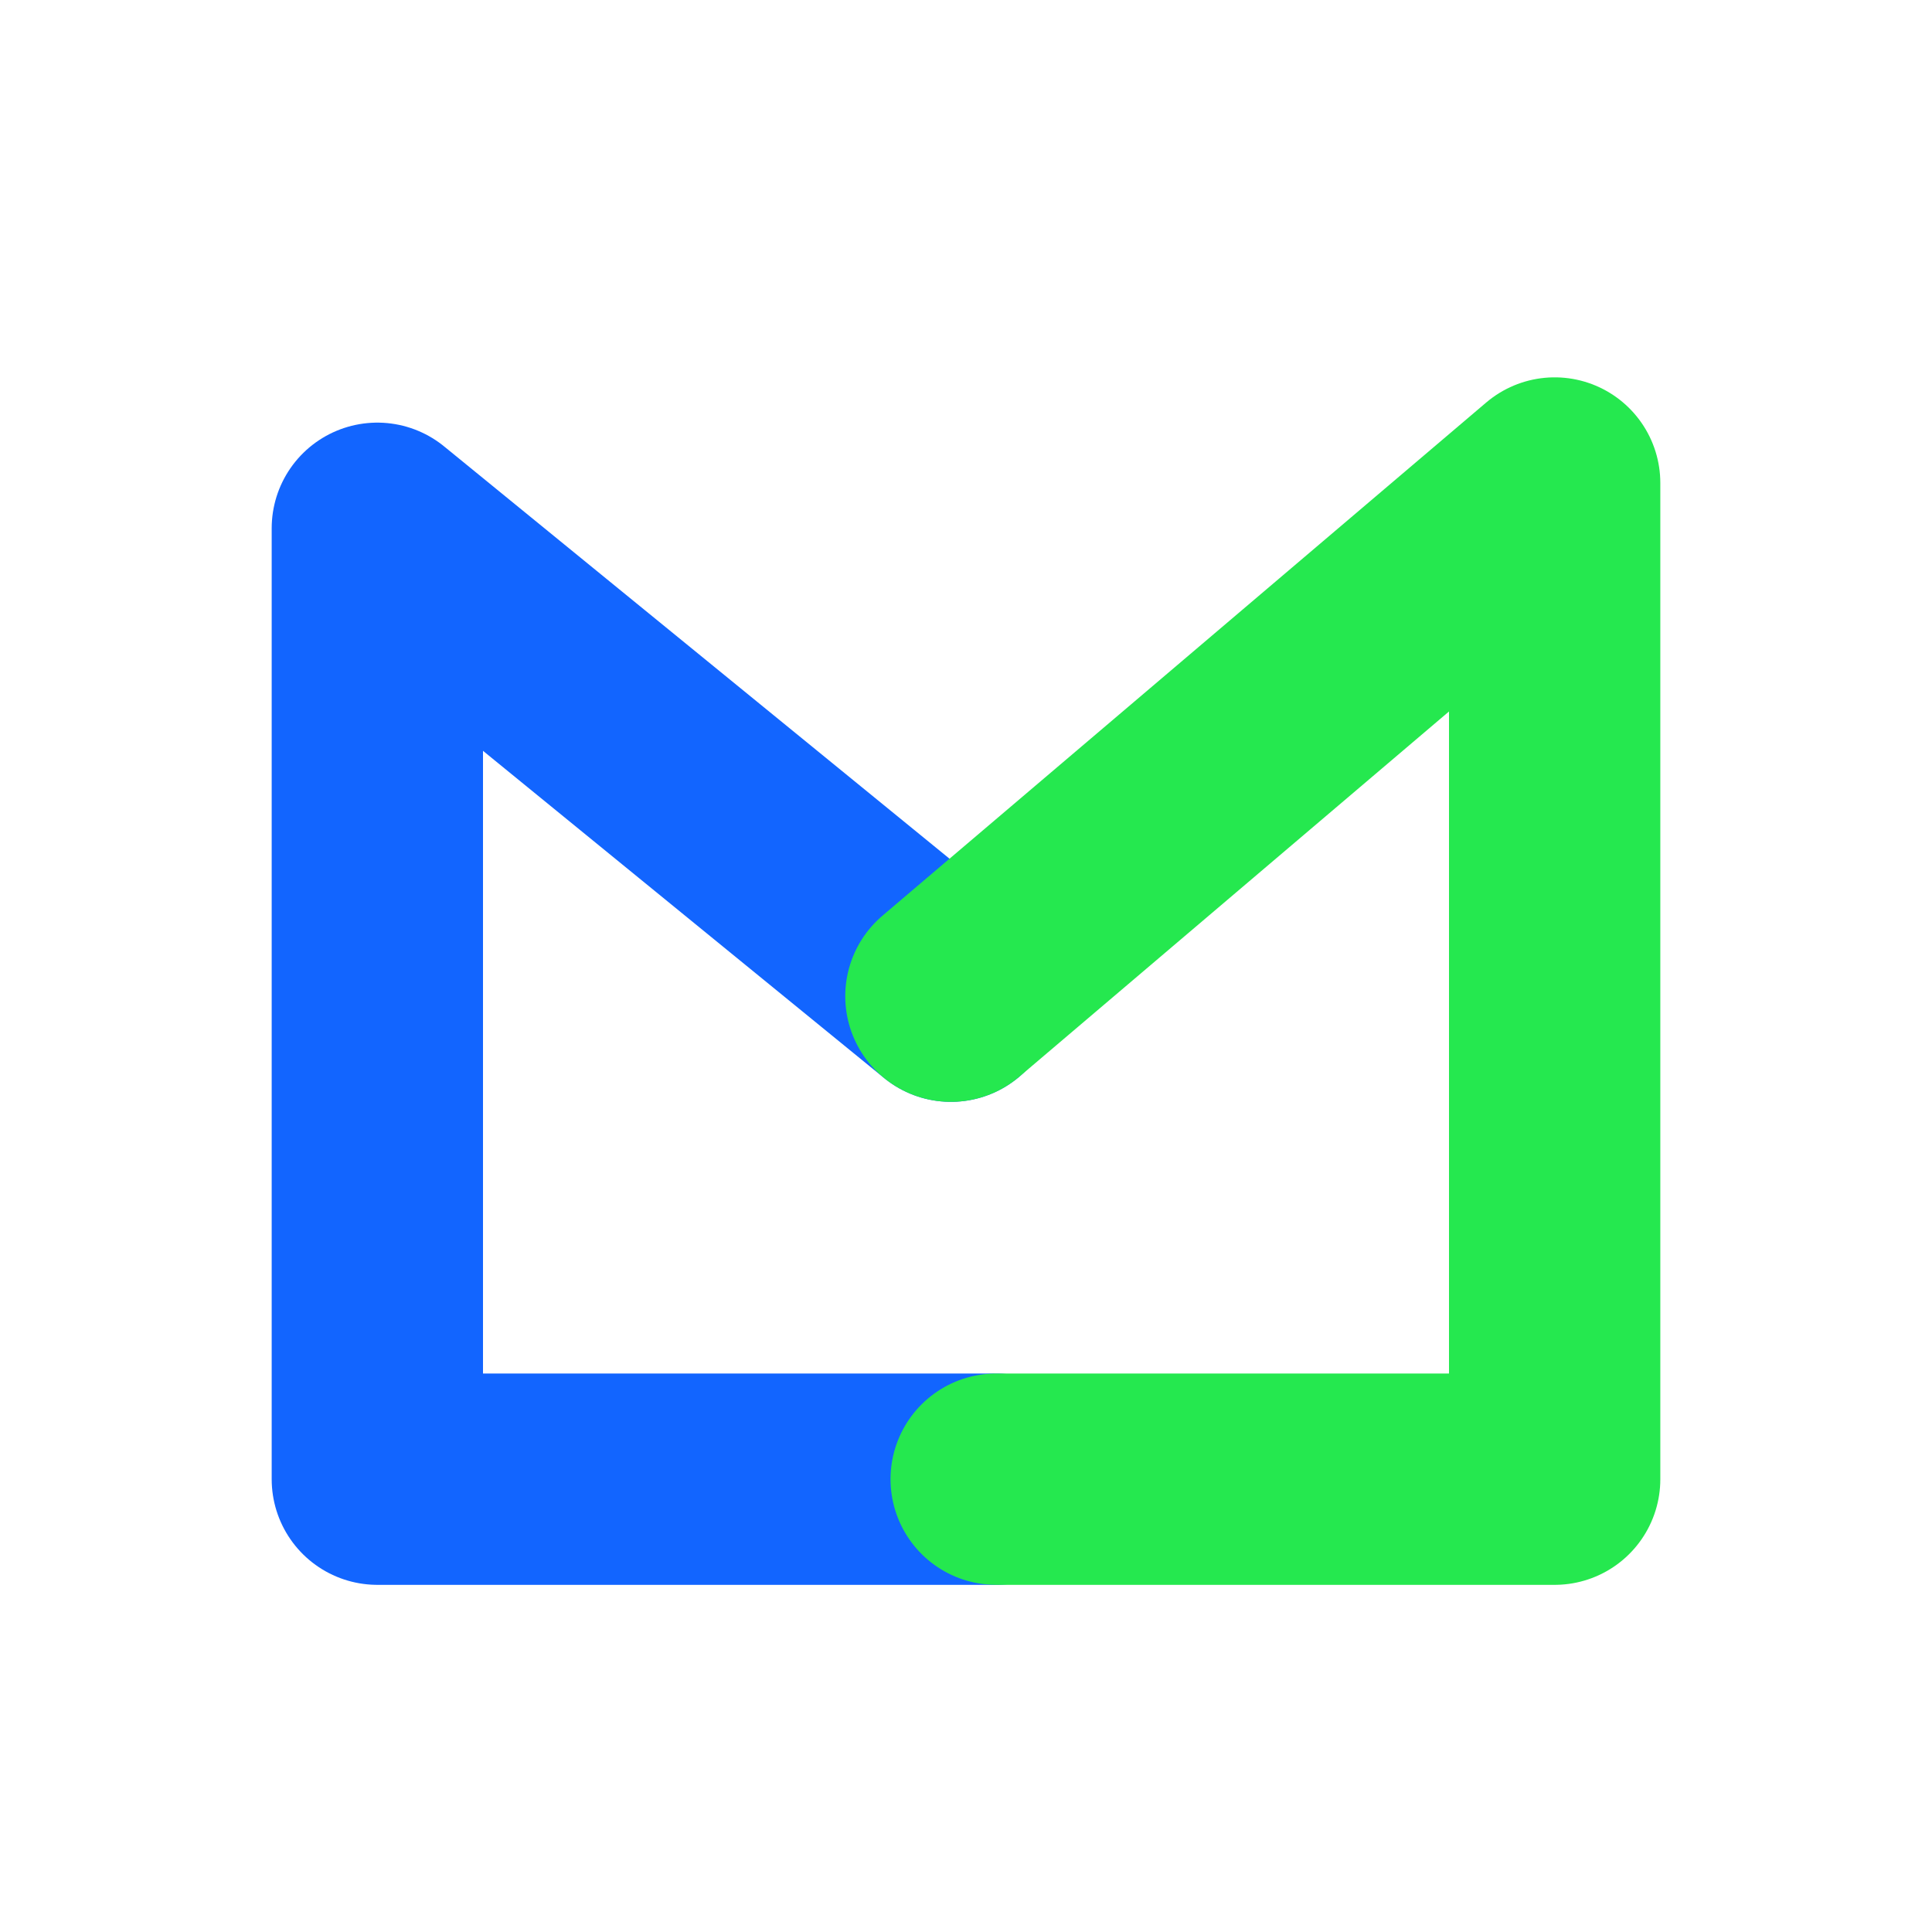
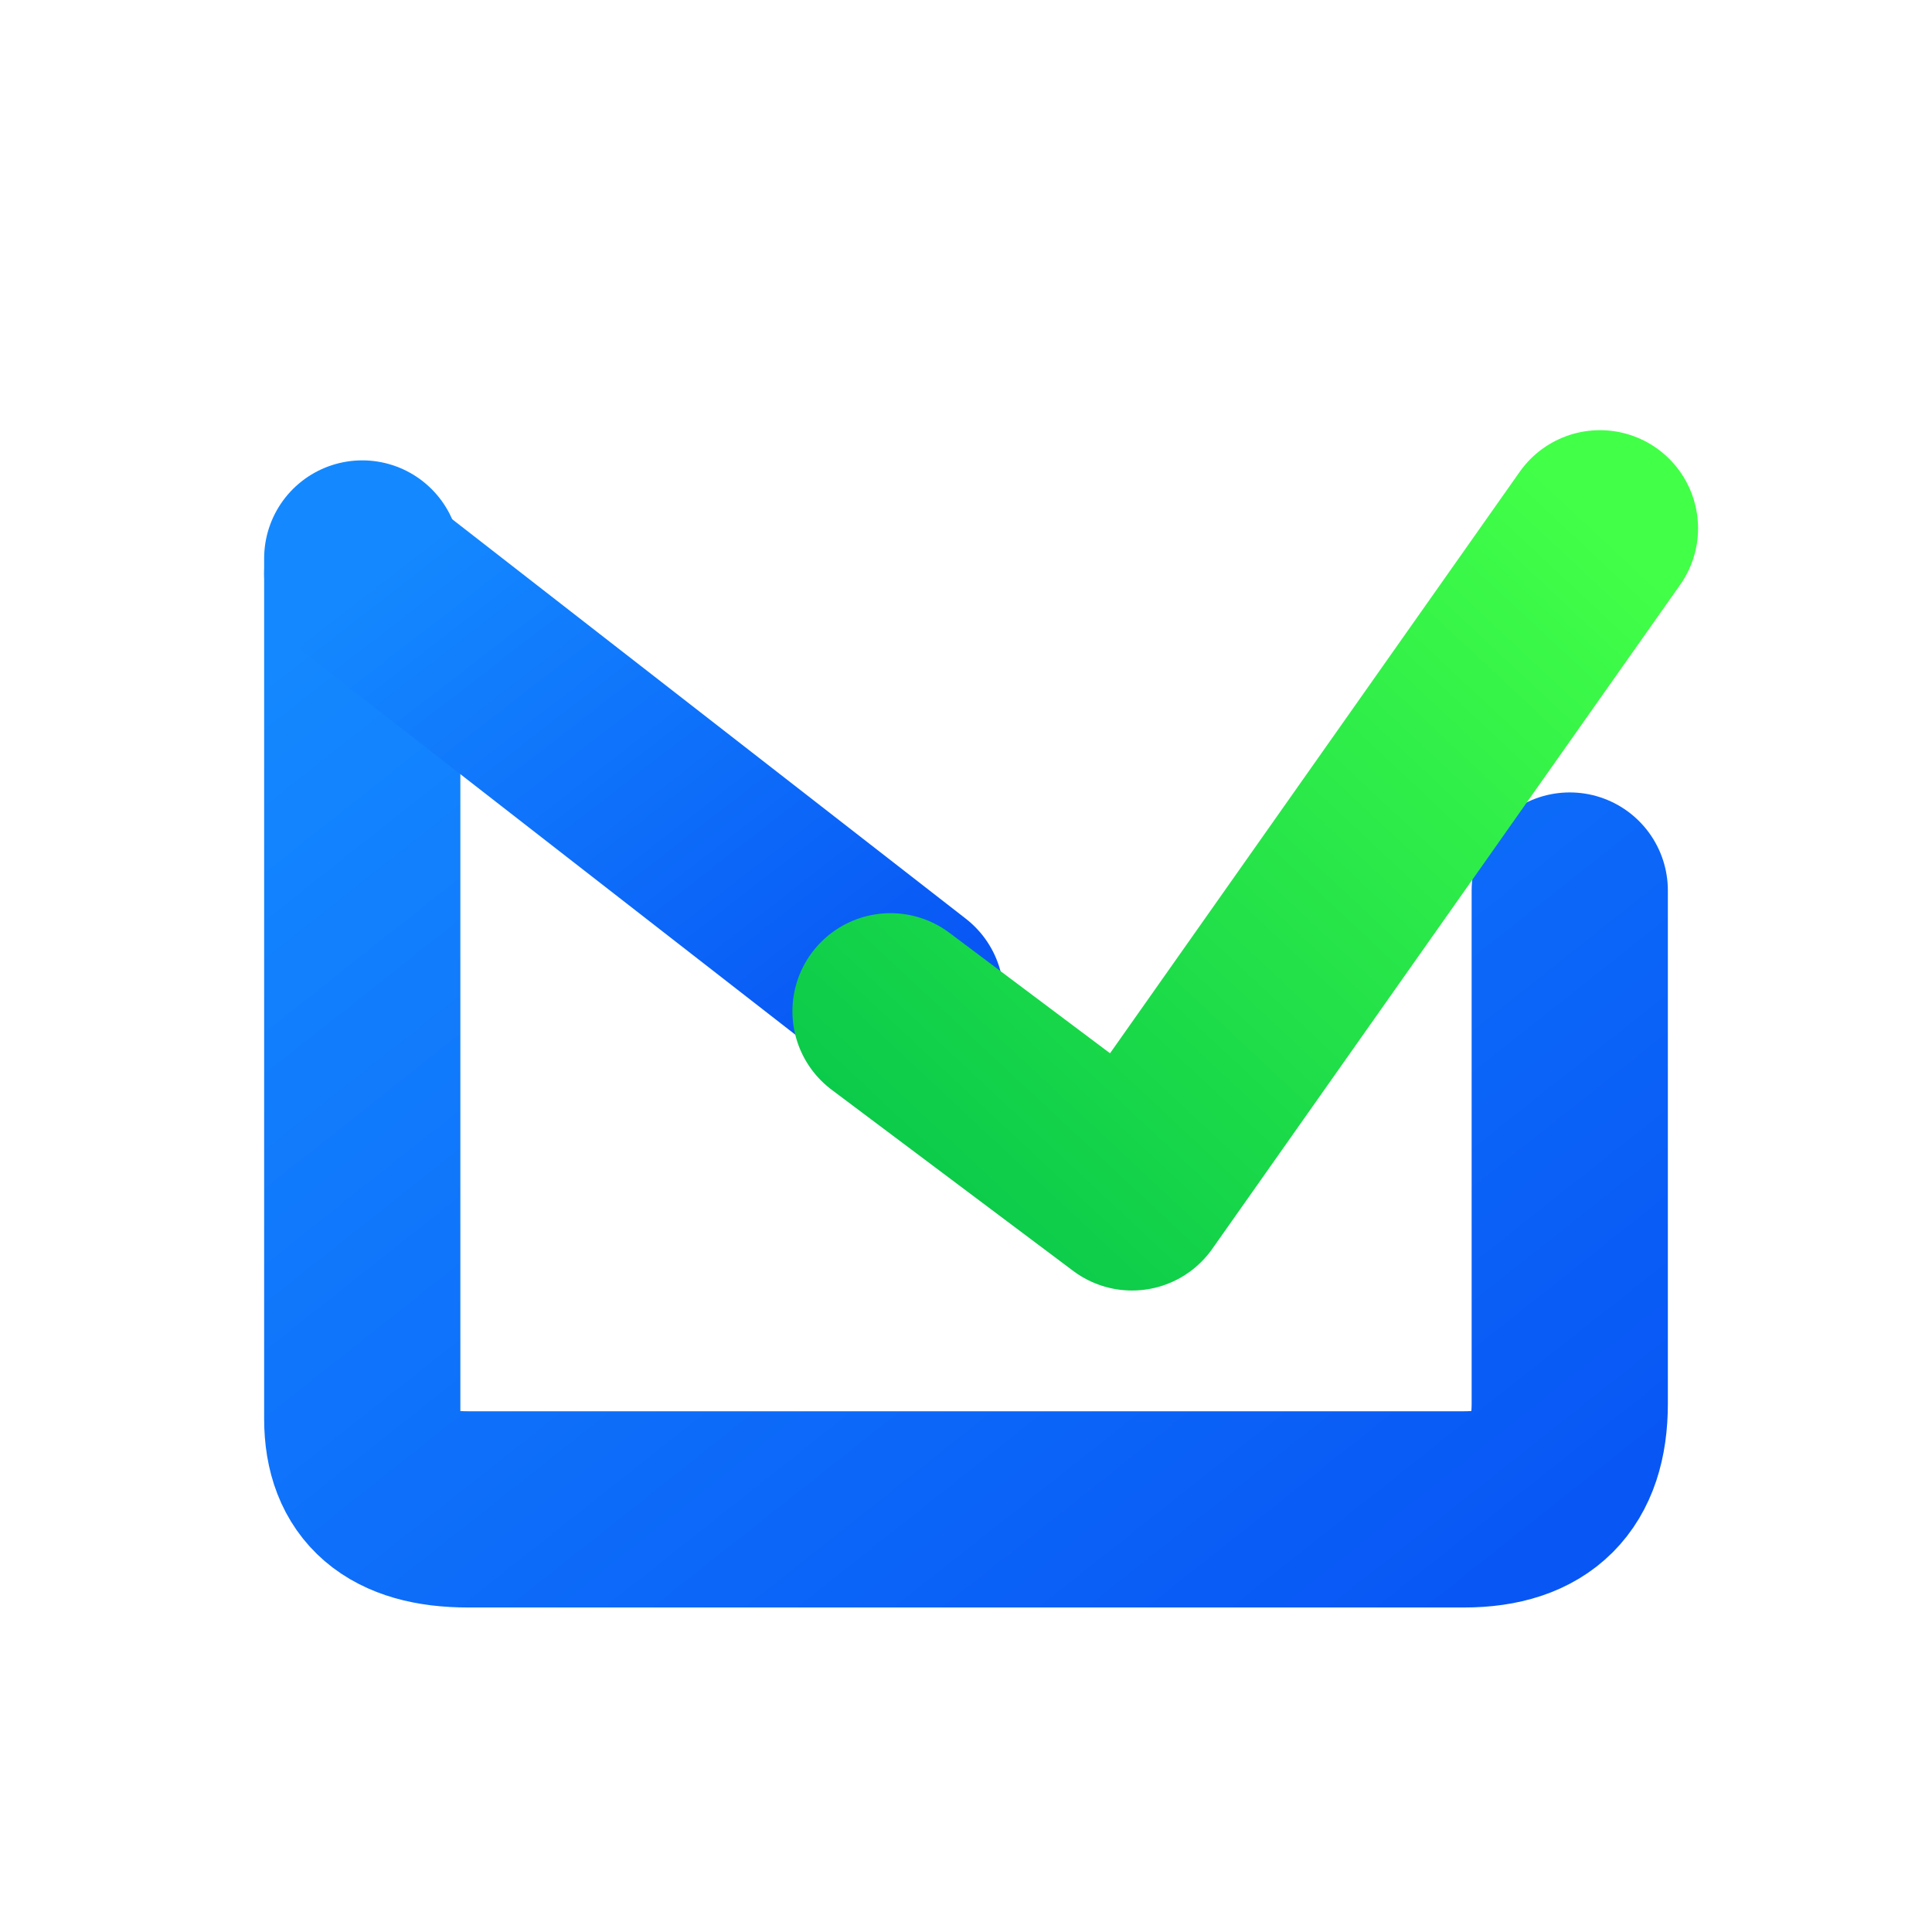
<svg xmlns="http://www.w3.org/2000/svg" viewBox="0 0 128 128" role="img" aria-labelledby="title desc">
-   <g fill="none" stroke-width="14" stroke-linecap="round" stroke-linejoin="round">
-     <path stroke="#1265FF" d="M25 35V98H66M25 35L63 66" />
-     <path stroke="#25E84F" d="M63 66L103 32V98H66" />
-   </g>
+   <defs>
+     <linearGradient id="blue" x1="0" x2="1" y1="0" y2="1">
+       <stop stop-color="#1489FF" />
+       <stop offset="1" stop-color="#0857F5" />
+     </linearGradient>
+     <linearGradient id="lime" x1="0" x2="1" y1="1" y2="0">
+       <stop stop-color="#09C94A" />
+       <stop offset="1" stop-color="#42FF48" />
+     </linearGradient>
+   </defs>
+   <path d="M24 37V94Q24 100 31 100H97Q104 100 104 93V59" fill="none" stroke="url(#blue)" stroke-width="13" stroke-linecap="round" stroke-linejoin="round" />
+   <path d="M24 38L60 66" fill="none" stroke="url(#blue)" stroke-width="13" stroke-linecap="round" stroke-linejoin="round" />
+   <path d="M59 67L75 79L106 35" fill="none" stroke="url(#lime)" stroke-width="13" stroke-linecap="round" stroke-linejoin="round" />
</svg>
